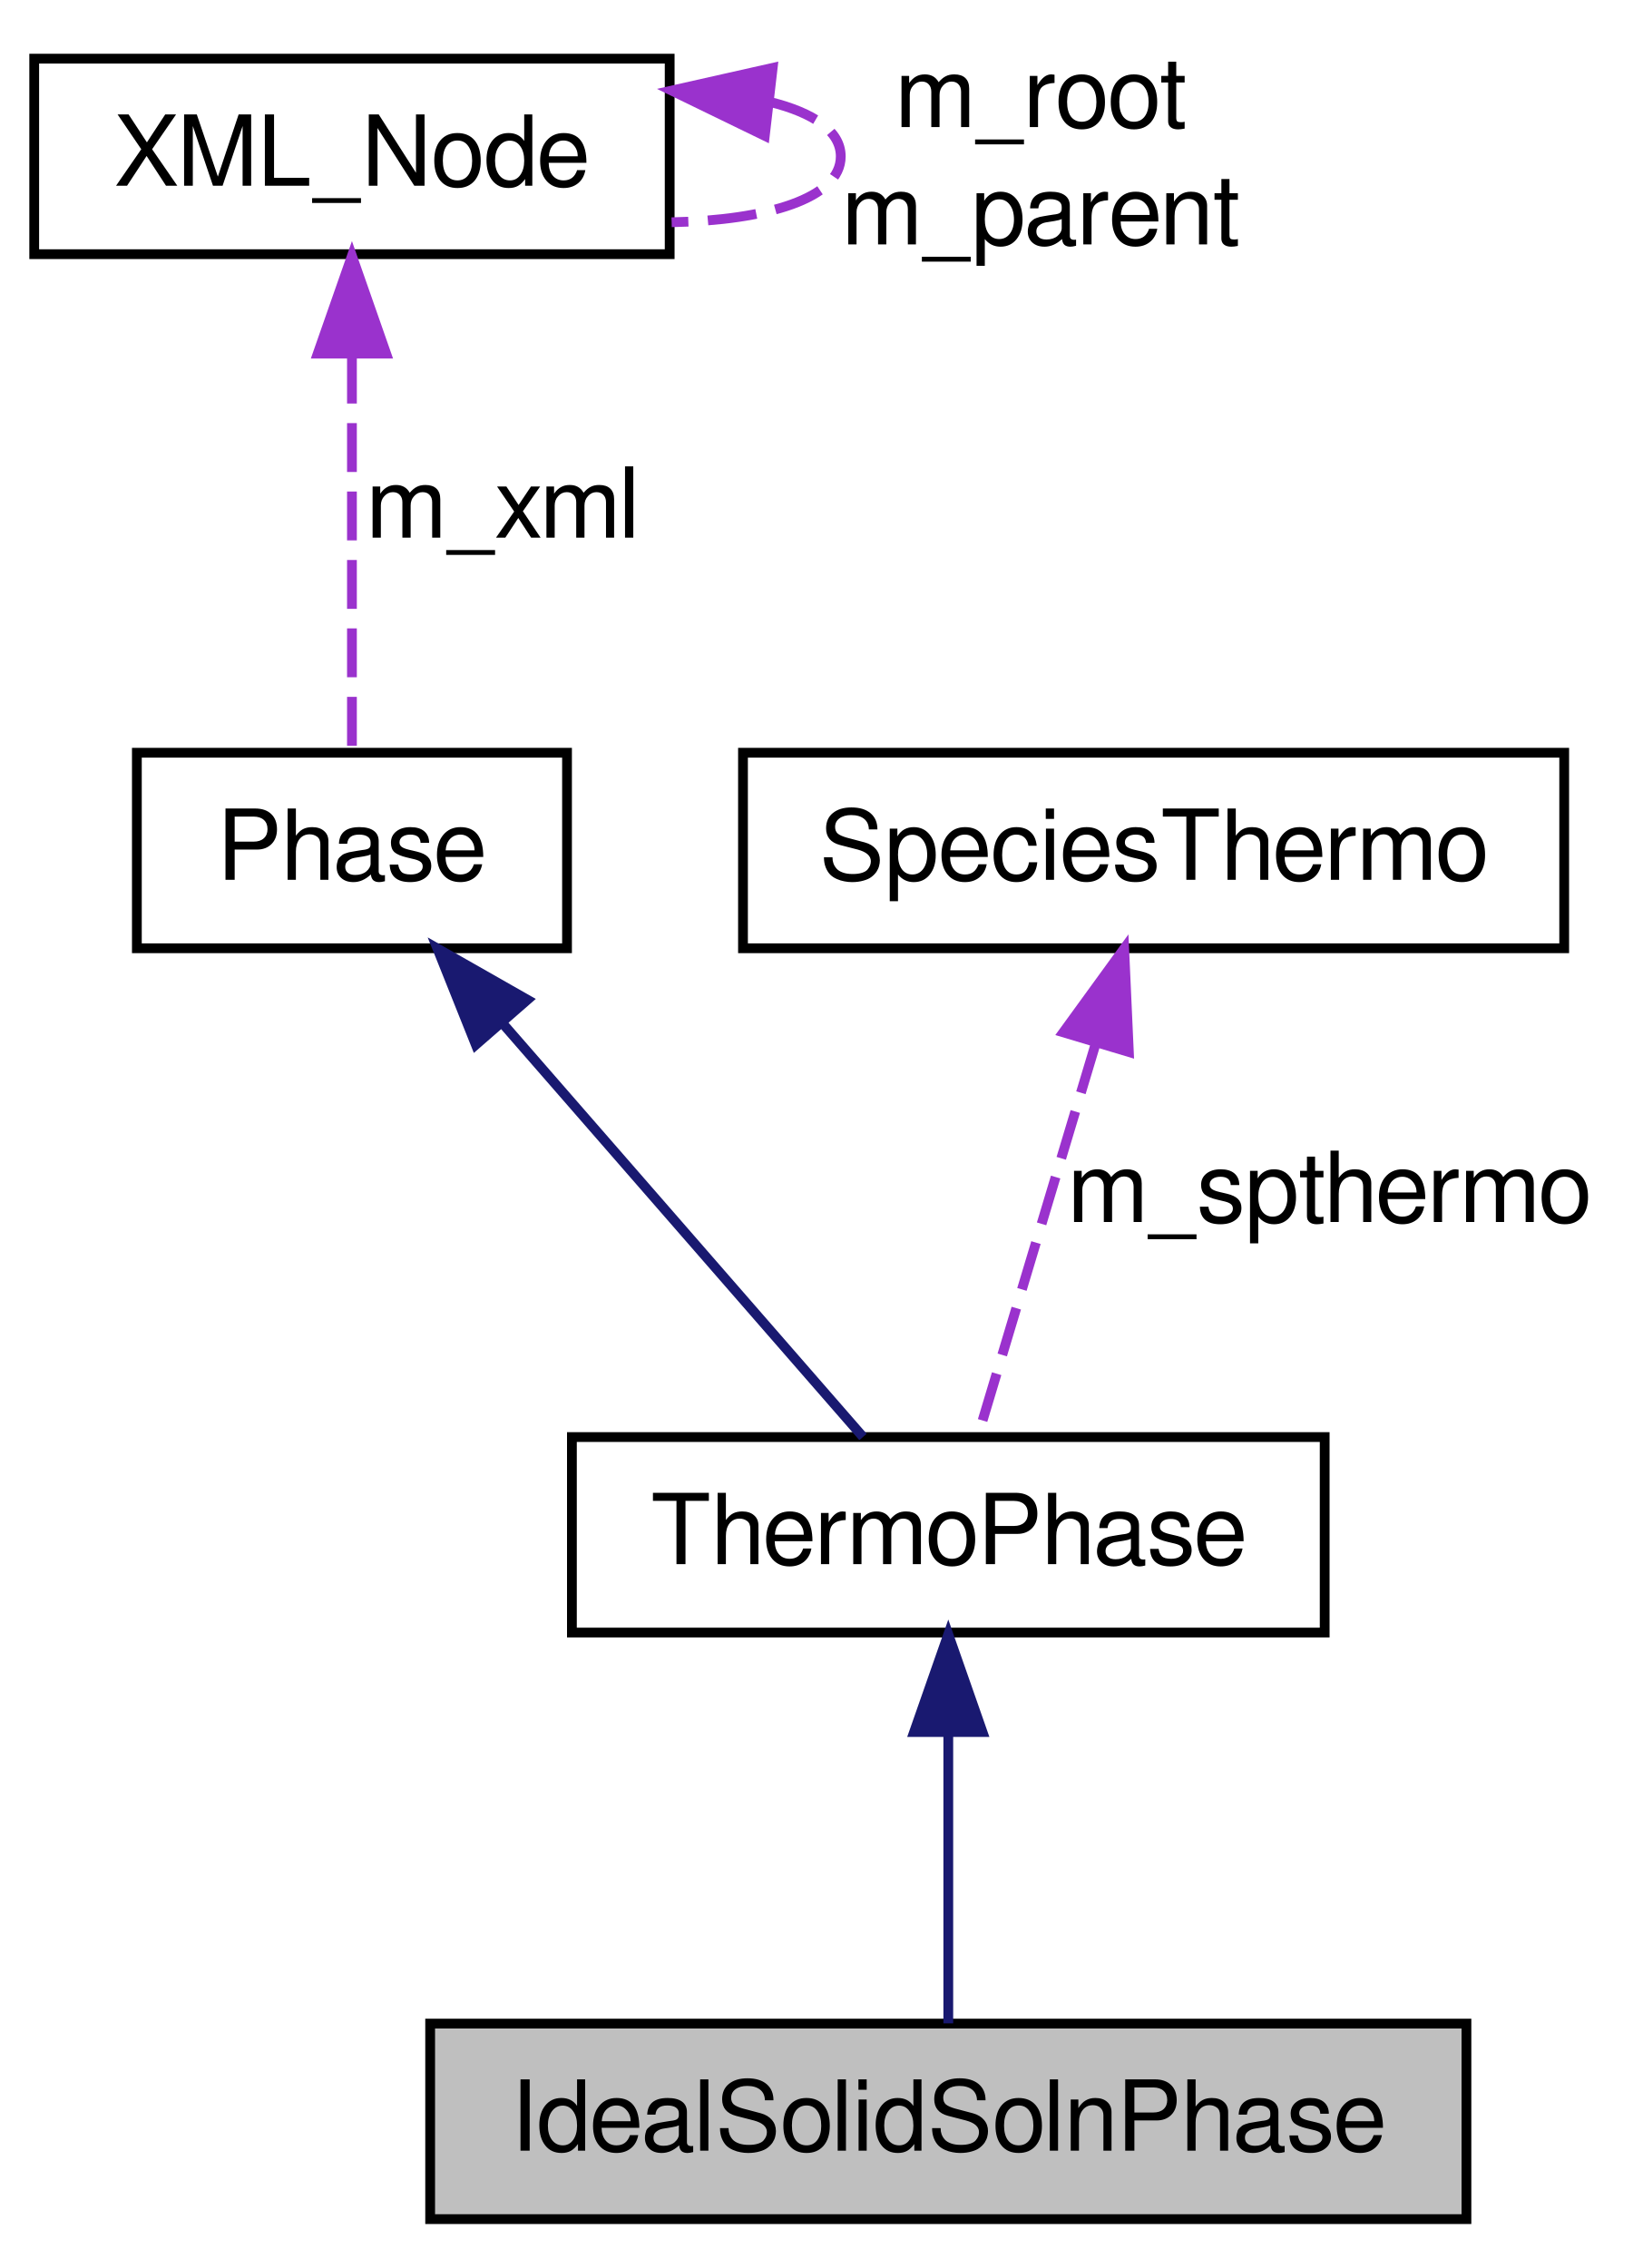
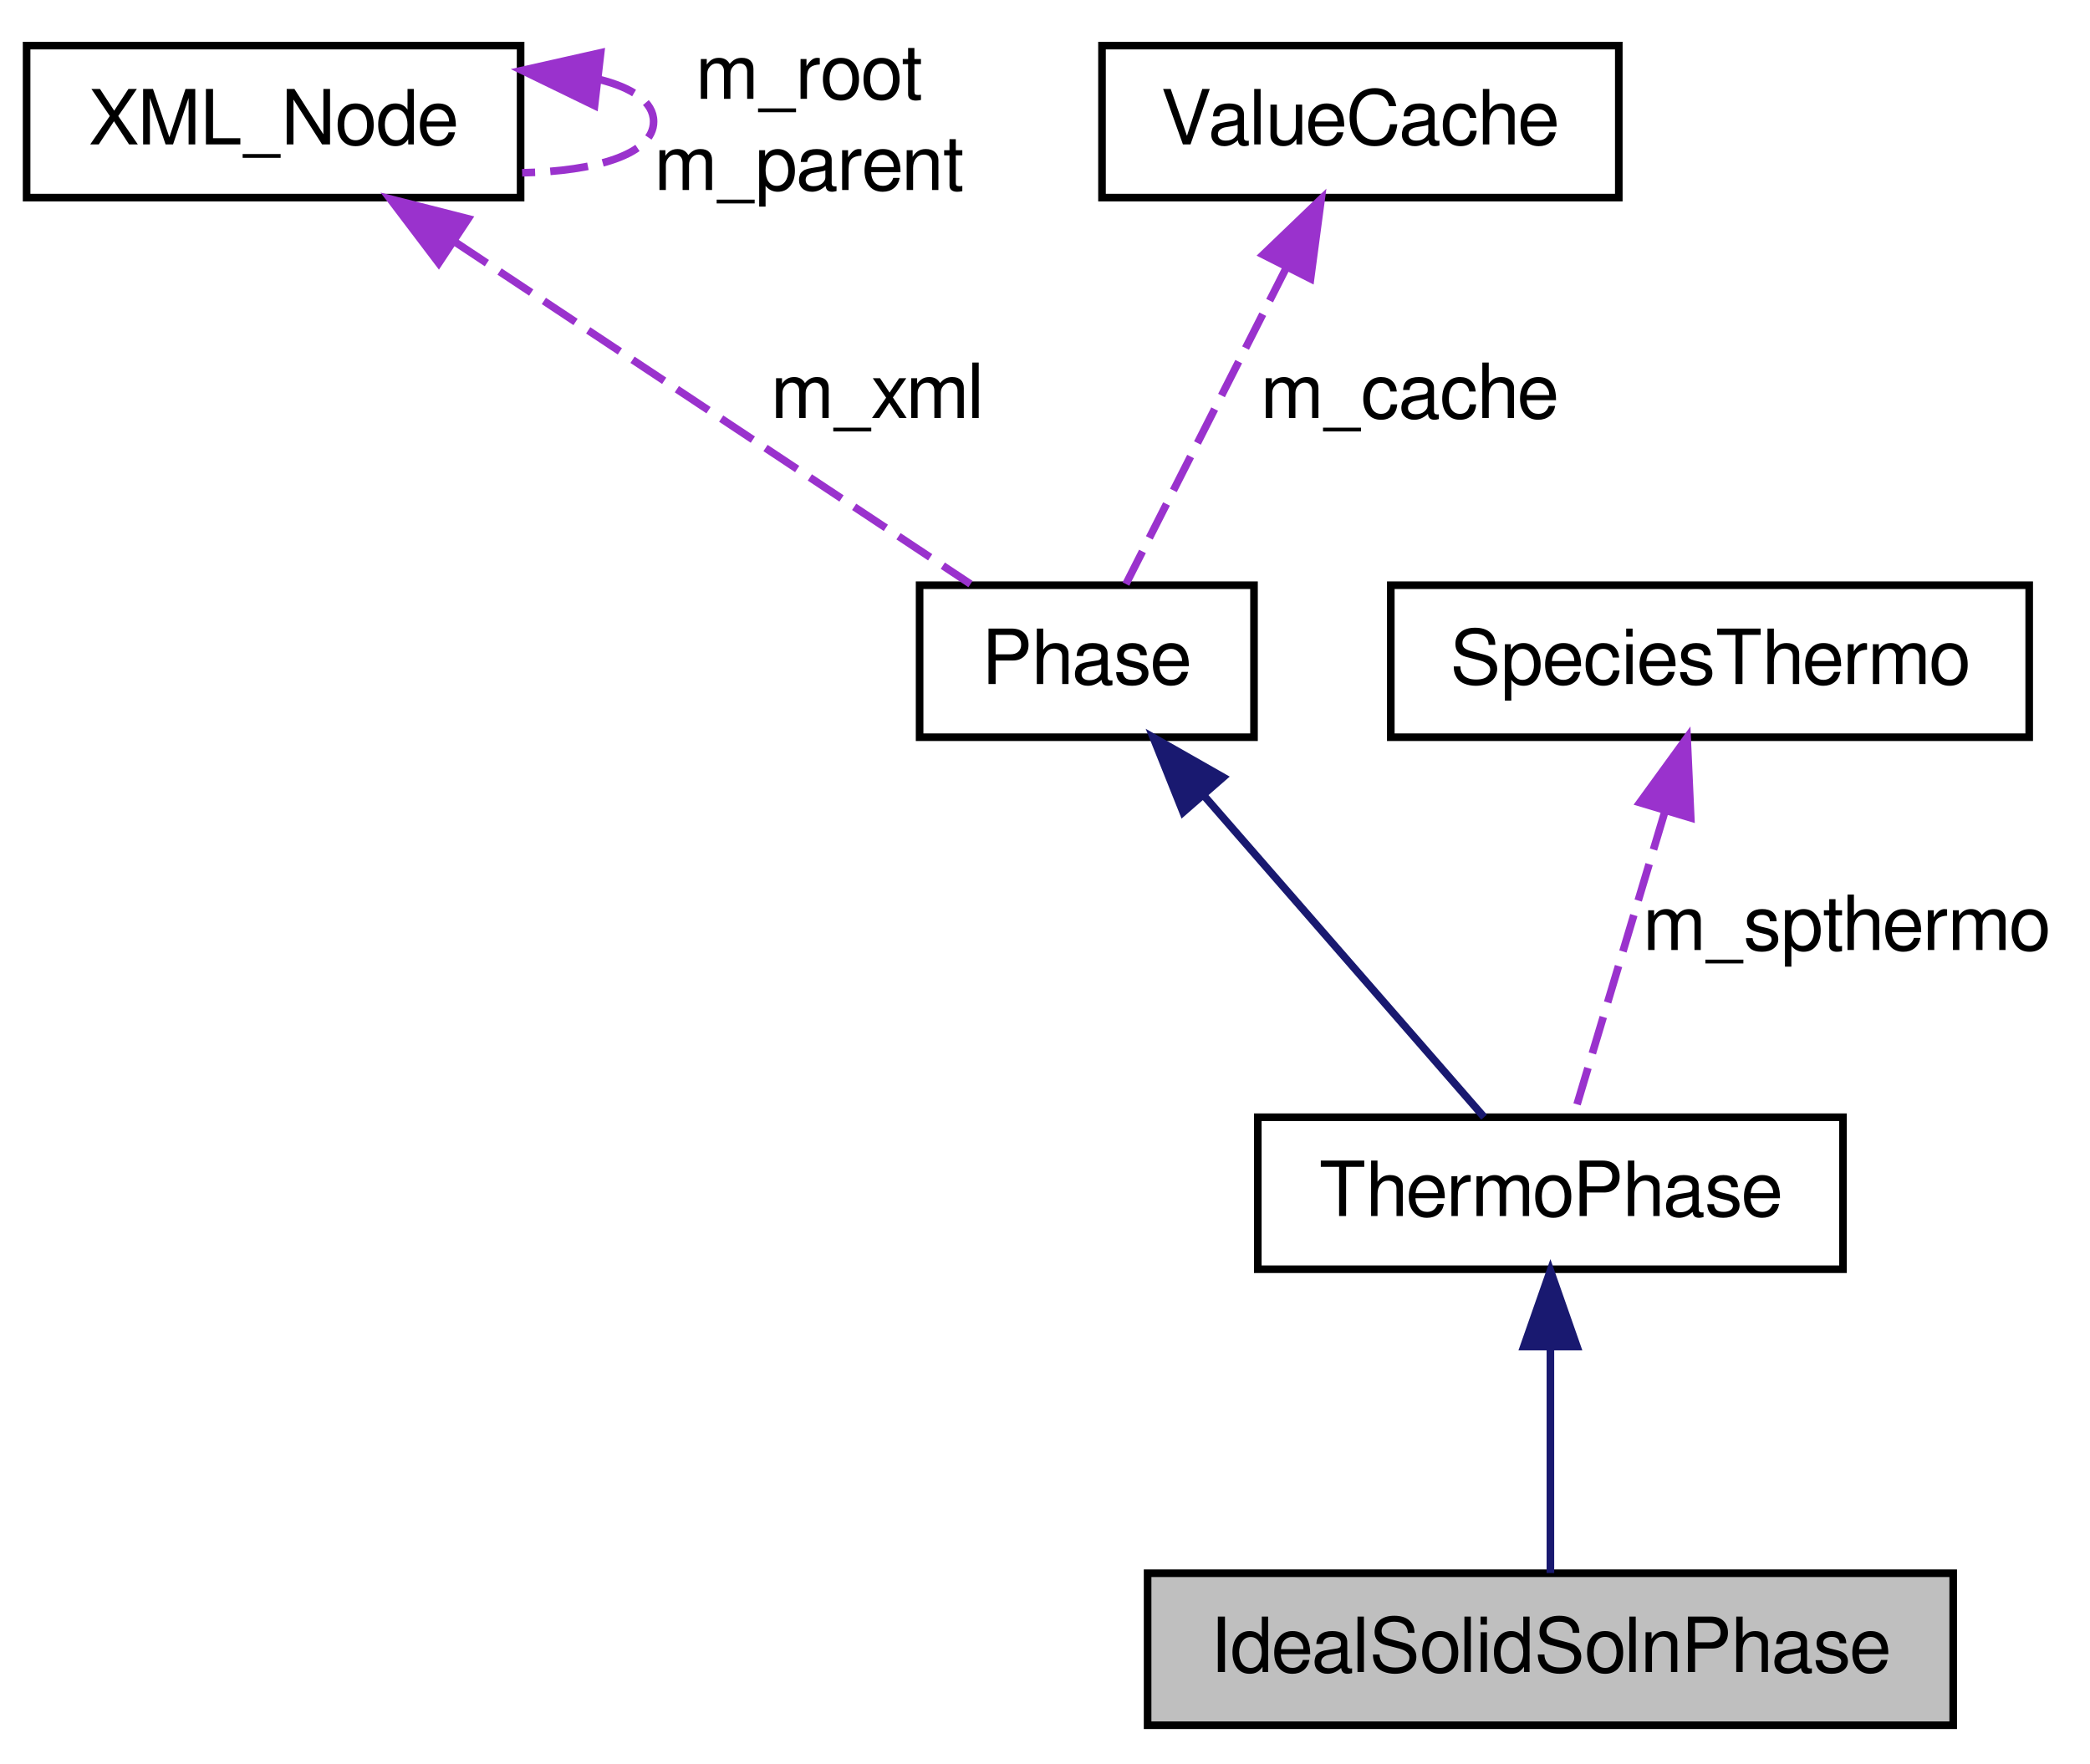
- <svg xmlns="http://www.w3.org/2000/svg" xmlns:xlink="http://www.w3.org/1999/xlink" width="168pt" height="232pt" viewBox="0.00 0.00 168.00 232.00">
+ <svg xmlns="http://www.w3.org/2000/svg" xmlns:xlink="http://www.w3.org/1999/xlink" width="275pt" height="232pt" viewBox="0.00 0.00 275.00 232.00">
  <g id="graph1" class="graph" transform="scale(1 1) rotate(0) translate(4 228)">
-     <polygon fill="white" stroke="white" points="-4,5 -4,-228 165,-228 165,5 -4,5" />
+     <polygon fill="white" stroke="white" points="-4,5 -4,-228 272,-228 272,5 -4,5" />
    <g id="node1" class="node">
-       <polygon fill="#bfbfbf" stroke="black" points="40,-1 40,-21 146,-21 146,-1 40,-1" />
-       <text text-anchor="middle" x="93" y="-8" font-family="FreeSans" font-size="10.00">IdealSolidSolnPhase</text>
+       <polygon fill="#bfbfbf" stroke="black" points="147,-1 147,-21 253,-21 253,-1 147,-1" />
+       <text text-anchor="middle" x="200" y="-8" font-family="FreeSans" font-size="10.00">IdealSolidSolnPhase</text>
    </g>
    <g id="node2" class="node">
      <a xlink:href="classCantera_1_1ThermoPhase.html" target="_top" xlink:title="Base class for a phase with thermodynamic properties. ">
-         <polygon fill="white" stroke="black" points="54.5,-61 54.5,-81 131.5,-81 131.5,-61 54.5,-61" />
-         <text text-anchor="middle" x="93" y="-68" font-family="FreeSans" font-size="10.00">ThermoPhase</text>
+         <polygon fill="white" stroke="black" points="161.5,-61 161.5,-81 238.5,-81 238.5,-61 161.5,-61" />
+         <text text-anchor="middle" x="200" y="-68" font-family="FreeSans" font-size="10.00">ThermoPhase</text>
      </a>
    </g>
    <g id="edge2" class="edge">
-       <path fill="none" stroke="midnightblue" d="M93,-50.516C93,-40.562 93,-29.049 93,-21.028" />
-       <polygon fill="midnightblue" stroke="midnightblue" points="89.5,-50.822 93,-60.822 96.5,-50.822 89.5,-50.822" />
+       <path fill="none" stroke="midnightblue" d="M200,-50.516C200,-40.562 200,-29.049 200,-21.028" />
+       <polygon fill="midnightblue" stroke="midnightblue" points="196.5,-50.822 200,-60.822 203.5,-50.822 196.5,-50.822" />
    </g>
    <g id="node4" class="node">
      <a xlink:href="classCantera_1_1Phase.html" target="_top" xlink:title="Base class for phases of matter. ">
-         <polygon fill="white" stroke="black" points="10,-131 10,-151 54,-151 54,-131 10,-131" />
-         <text text-anchor="middle" x="32" y="-138" font-family="FreeSans" font-size="10.00">Phase</text>
+         <polygon fill="white" stroke="black" points="117,-131 117,-151 161,-151 161,-131 117,-131" />
+         <text text-anchor="middle" x="139" y="-138" font-family="FreeSans" font-size="10.00">Phase</text>
      </a>
    </g>
    <g id="edge4" class="edge">
-       <path fill="none" stroke="midnightblue" d="M47.406,-123.321C59.073,-109.932 74.68,-92.023 84.276,-81.011" />
-       <polygon fill="midnightblue" stroke="midnightblue" points="44.671,-121.132 40.74,-130.971 49.948,-125.731 44.671,-121.132" />
+       <path fill="none" stroke="midnightblue" d="M154.406,-123.321C166.073,-109.932 181.68,-92.023 191.276,-81.011" />
+       <polygon fill="midnightblue" stroke="midnightblue" points="151.671,-121.132 147.74,-130.971 156.948,-125.731 151.671,-121.132" />
    </g>
    <g id="node6" class="node">
      <a xlink:href="classCantera_1_1XML__Node.html" target="_top" xlink:title="Class XML_Node is a tree-based representation of the contents of an XML file. ">
        <polygon fill="white" stroke="black" points="-0.5,-202 -0.5,-222 64.5,-222 64.5,-202 -0.5,-202" />
        <text text-anchor="middle" x="32" y="-209" font-family="FreeSans" font-size="10.00">XML_Node</text>
      </a>
    </g>
    <g id="edge6" class="edge">
-       <path fill="none" stroke="#9a32cd" stroke-dasharray="5,2" d="M32,-191.72C32,-178.455 32,-161.691 32,-151.154" />
-       <polygon fill="#9a32cd" stroke="#9a32cd" points="28.5,-191.827 32,-201.827 35.5,-191.827 28.5,-191.827" />
-       <text text-anchor="middle" x="47.5" y="-173" font-family="FreeSans" font-size="10.00"> m_xml</text>
+       <path fill="none" stroke="#9a32cd" stroke-dasharray="5,2" d="M55.897,-196.143C76.62,-182.393 105.992,-162.903 123.698,-151.154" />
+       <polygon fill="#9a32cd" stroke="#9a32cd" points="53.728,-193.382 47.331,-201.827 57.598,-199.215 53.728,-193.382" />
+       <text text-anchor="middle" x="111.5" y="-173" font-family="FreeSans" font-size="10.00"> m_xml</text>
    </g>
    <g id="edge8" class="edge">
      <path fill="none" stroke="#9a32cd" stroke-dasharray="5,2" d="M74.791,-217.564C79.189,-216.468 82,-214.614 82,-212 82,-207.711 74.43,-205.466 64.701,-205.265" />
      <polygon fill="#9a32cd" stroke="#9a32cd" points="74.23,-214.105 64.701,-218.735 75.037,-221.059 74.23,-214.105" />
      <text text-anchor="middle" x="102.5" y="-215" font-family="FreeSans" font-size="10.00"> m_root</text>
      <text text-anchor="middle" x="102.5" y="-203" font-family="FreeSans" font-size="10.00">m_parent</text>
    </g>
    <g id="node9" class="node">
-       <a xlink:href="classCantera_1_1SpeciesThermo.html" target="_top" xlink:title="Pure Virtual base class for the species thermo manager classes. ">
-         <polygon fill="white" stroke="black" points="72,-131 72,-151 156,-151 156,-131 72,-131" />
-         <text text-anchor="middle" x="114" y="-138" font-family="FreeSans" font-size="10.00">SpeciesThermo</text>
+       <a xlink:href="classCantera_1_1ValueCache.html" target="_top" xlink:title="ValueCache">
+         <polygon fill="white" stroke="black" points="141,-202 141,-222 209,-222 209,-202 141,-202" />
+         <text text-anchor="middle" x="175" y="-209" font-family="FreeSans" font-size="10.00">ValueCache</text>
      </a>
    </g>
    <g id="edge10" class="edge">
-       <path fill="none" stroke="#9a32cd" stroke-dasharray="5,2" d="M108.002,-121.006C104.078,-107.927 99.12,-91.4 96.003,-81.011" />
-       <polygon fill="#9a32cd" stroke="#9a32cd" points="104.765,-122.398 110.991,-130.971 111.47,-120.387 104.765,-122.398" />
-       <text text-anchor="middle" x="132" y="-103" font-family="FreeSans" font-size="10.00"> m_spthermo</text>
+       <path fill="none" stroke="#9a32cd" stroke-dasharray="5,2" d="M165.318,-192.905C158.504,-179.466 149.651,-162.007 144.148,-151.154" />
+       <polygon fill="#9a32cd" stroke="#9a32cd" points="162.198,-194.491 169.842,-201.827 168.441,-191.326 162.198,-194.491" />
+       <text text-anchor="middle" x="181.5" y="-173" font-family="FreeSans" font-size="10.00"> m_cache</text>
+     </g>
+     <g id="node11" class="node">
+       <a xlink:href="classCantera_1_1SpeciesThermo.html" target="_top" xlink:title="Pure Virtual base class for the species thermo manager classes. ">
+         <polygon fill="white" stroke="black" points="179,-131 179,-151 263,-151 263,-131 179,-131" />
+         <text text-anchor="middle" x="221" y="-138" font-family="FreeSans" font-size="10.00">SpeciesThermo</text>
+       </a>
+     </g>
+     <g id="edge12" class="edge">
+       <path fill="none" stroke="#9a32cd" stroke-dasharray="5,2" d="M215.002,-121.006C211.078,-107.927 206.12,-91.4 203.003,-81.011" />
+       <polygon fill="#9a32cd" stroke="#9a32cd" points="211.765,-122.398 217.991,-130.971 218.47,-120.387 211.765,-122.398" />
+       <text text-anchor="middle" x="239" y="-103" font-family="FreeSans" font-size="10.00"> m_spthermo</text>
    </g>
  </g>
</svg>
